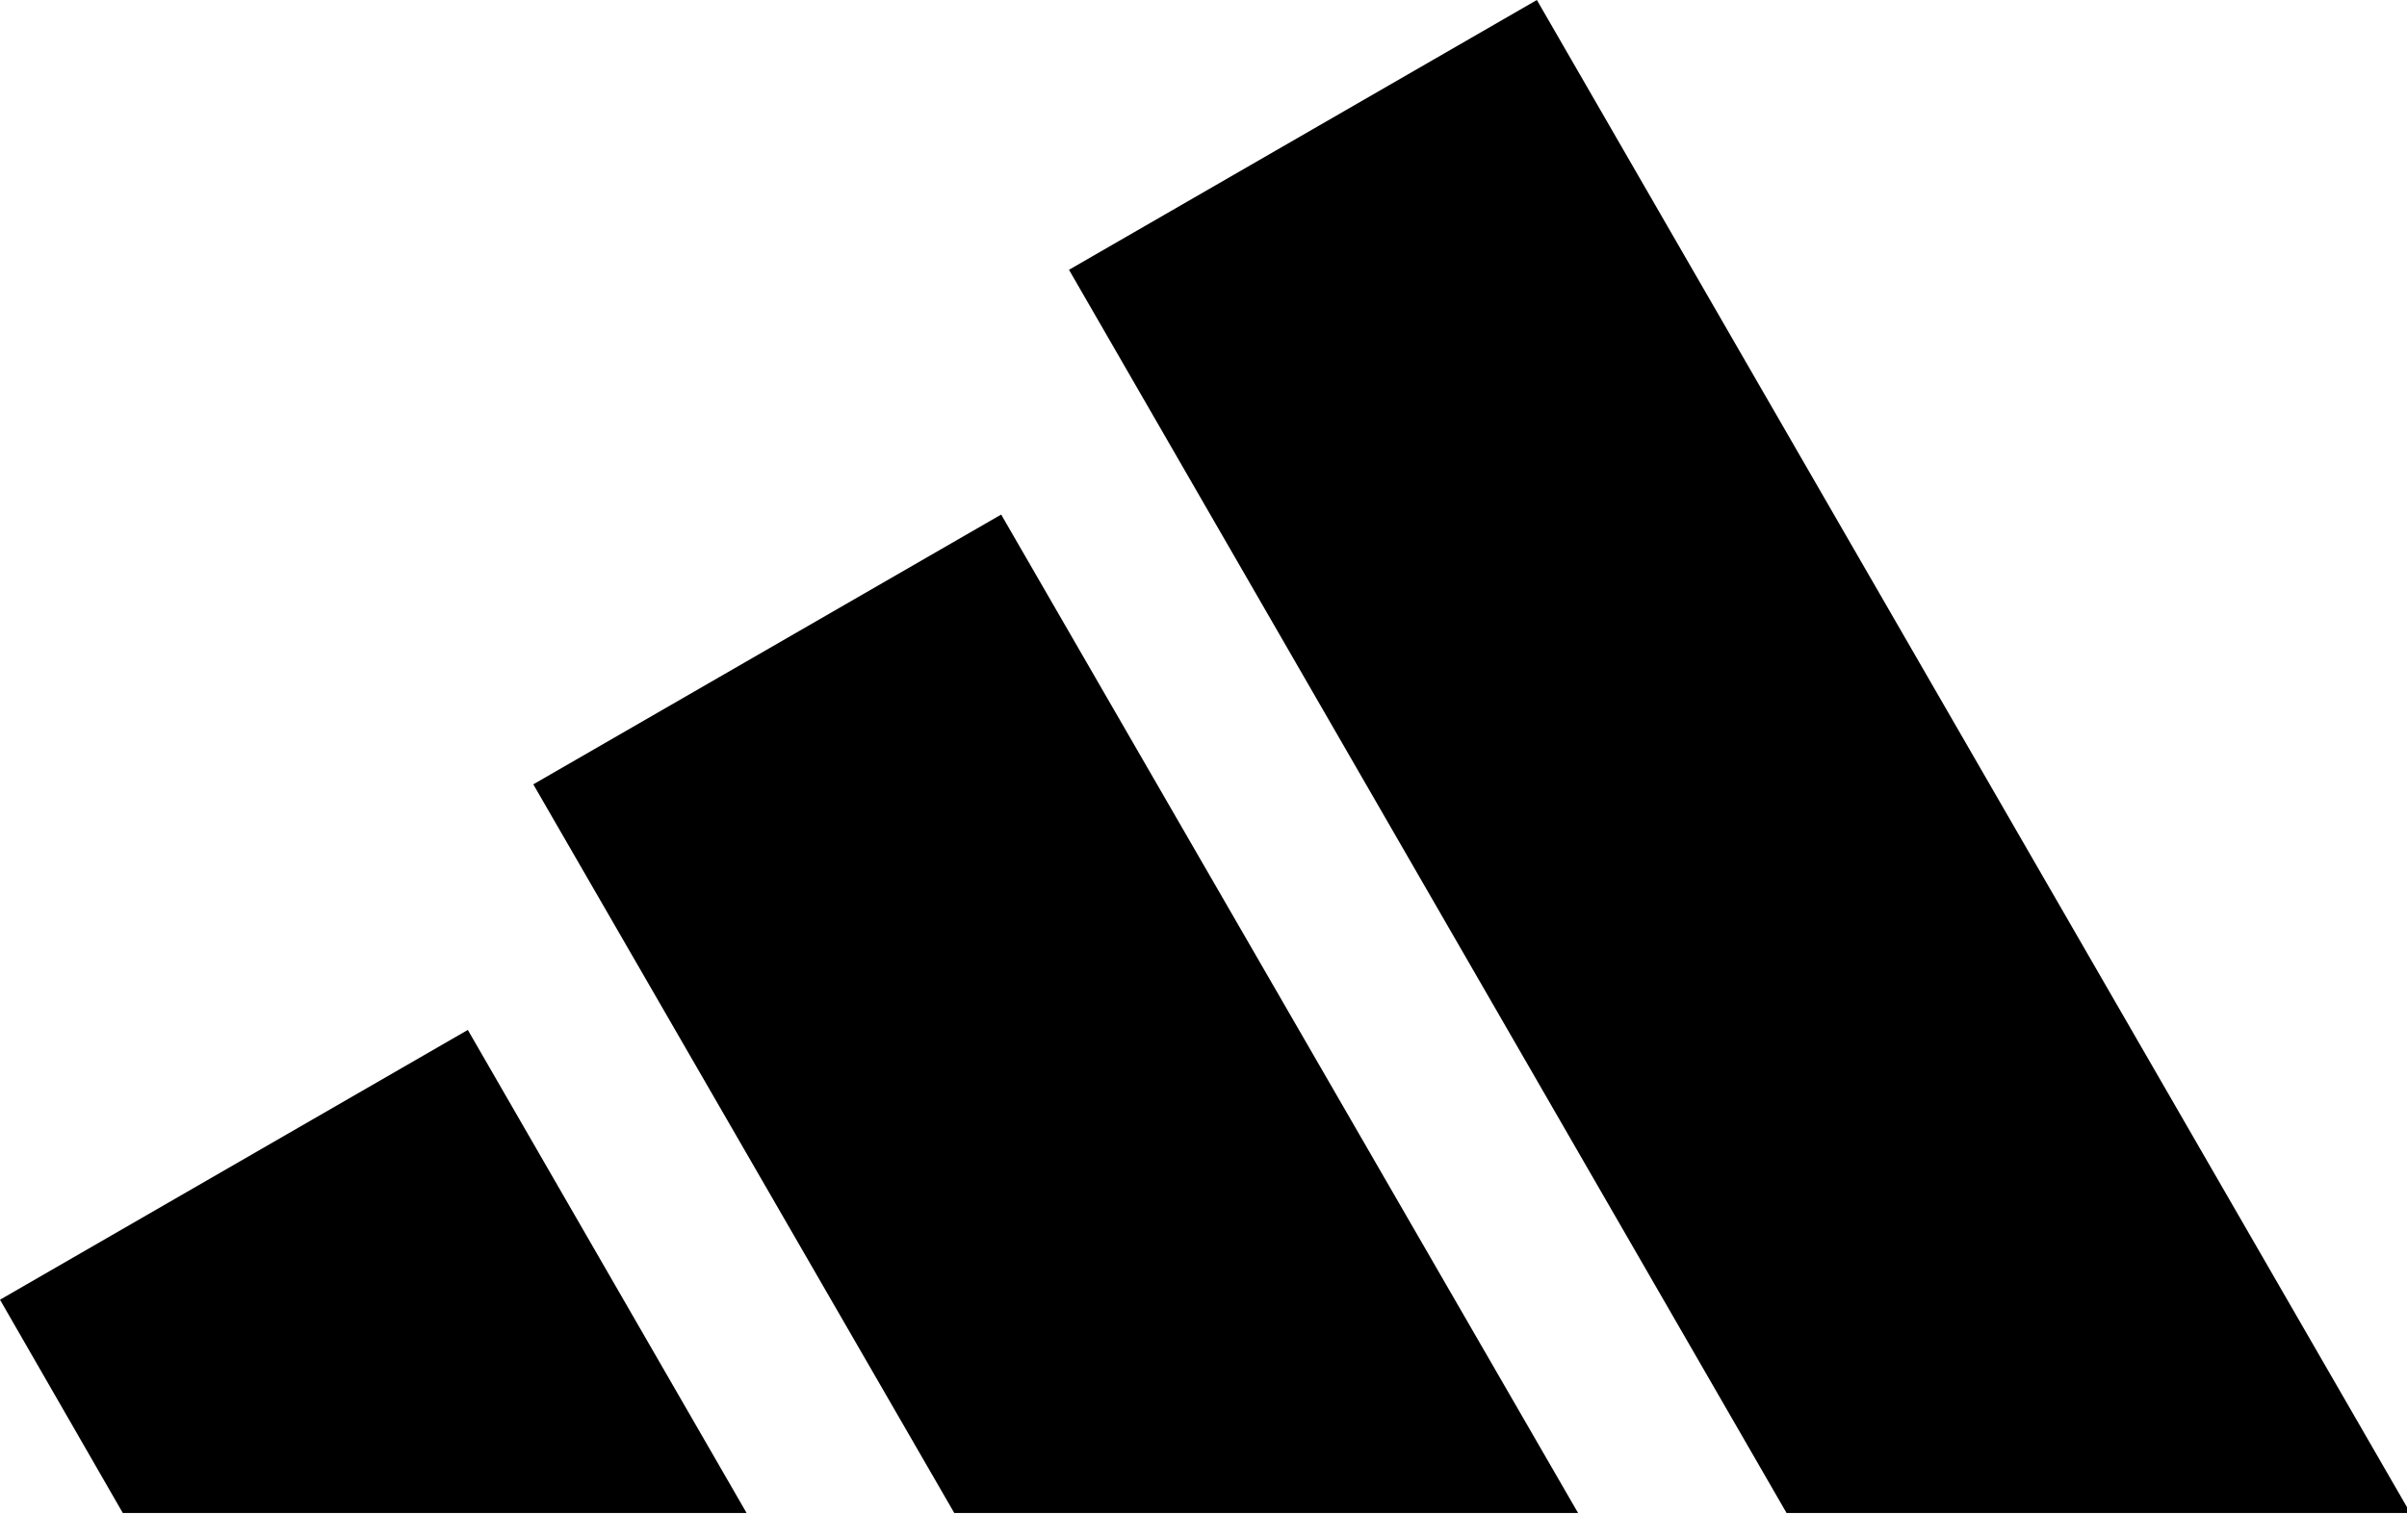
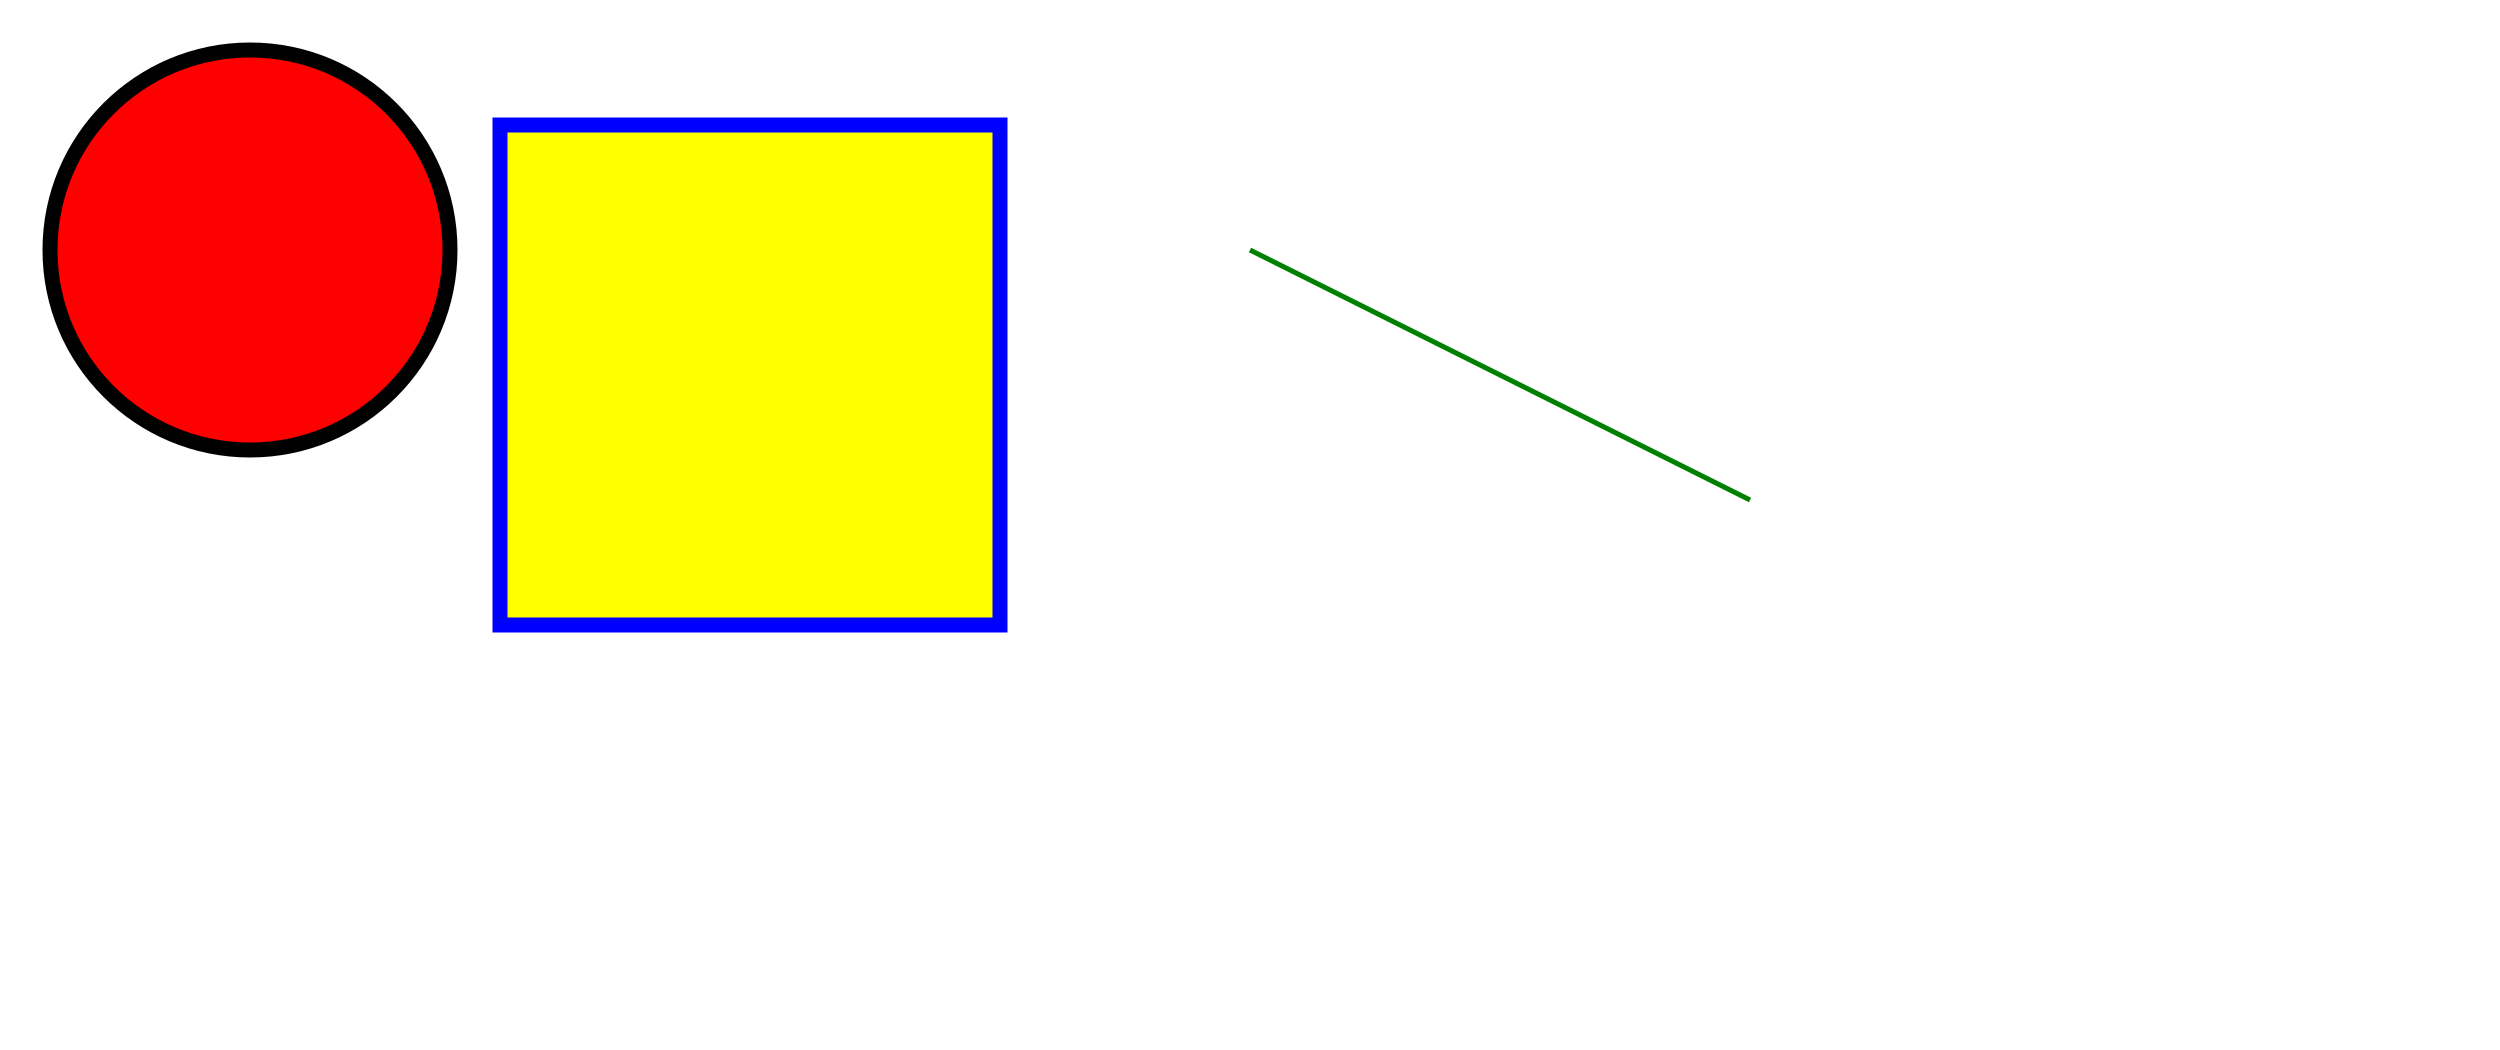
- <svg xmlns="http://www.w3.org/2000/svg" viewBox="100 100 50 32">
-   <path fill-rule="evenodd" clip-rule="evenodd" d="M 150.07 131.439 L 131.925 100 L 122.206 105.606 L 137.112 131.439 L 150.07 131.439 Z M 132.781 131.439 L 120.797 110.692 L 111.078 116.298 L 119.823 131.439 L 132.781 131.439 Z M 109.718 121.401 L 115.509 131.439 L 102.551 131.439 L 100 127.007 L 109.718 121.401 Z" fill="black" />
+ <svg height="210" width="500">
+   <circle cx="50" cy="50" r="40" stroke="black" stroke-width="3" fill="red" />
+   <rect x="100" y="25" width="100" height="100" stroke="blue" stroke-width="3" fill="yellow" />
+   <line x1="250" y1="50" x2="350" y2="100" stroke="green" />
</svg>
